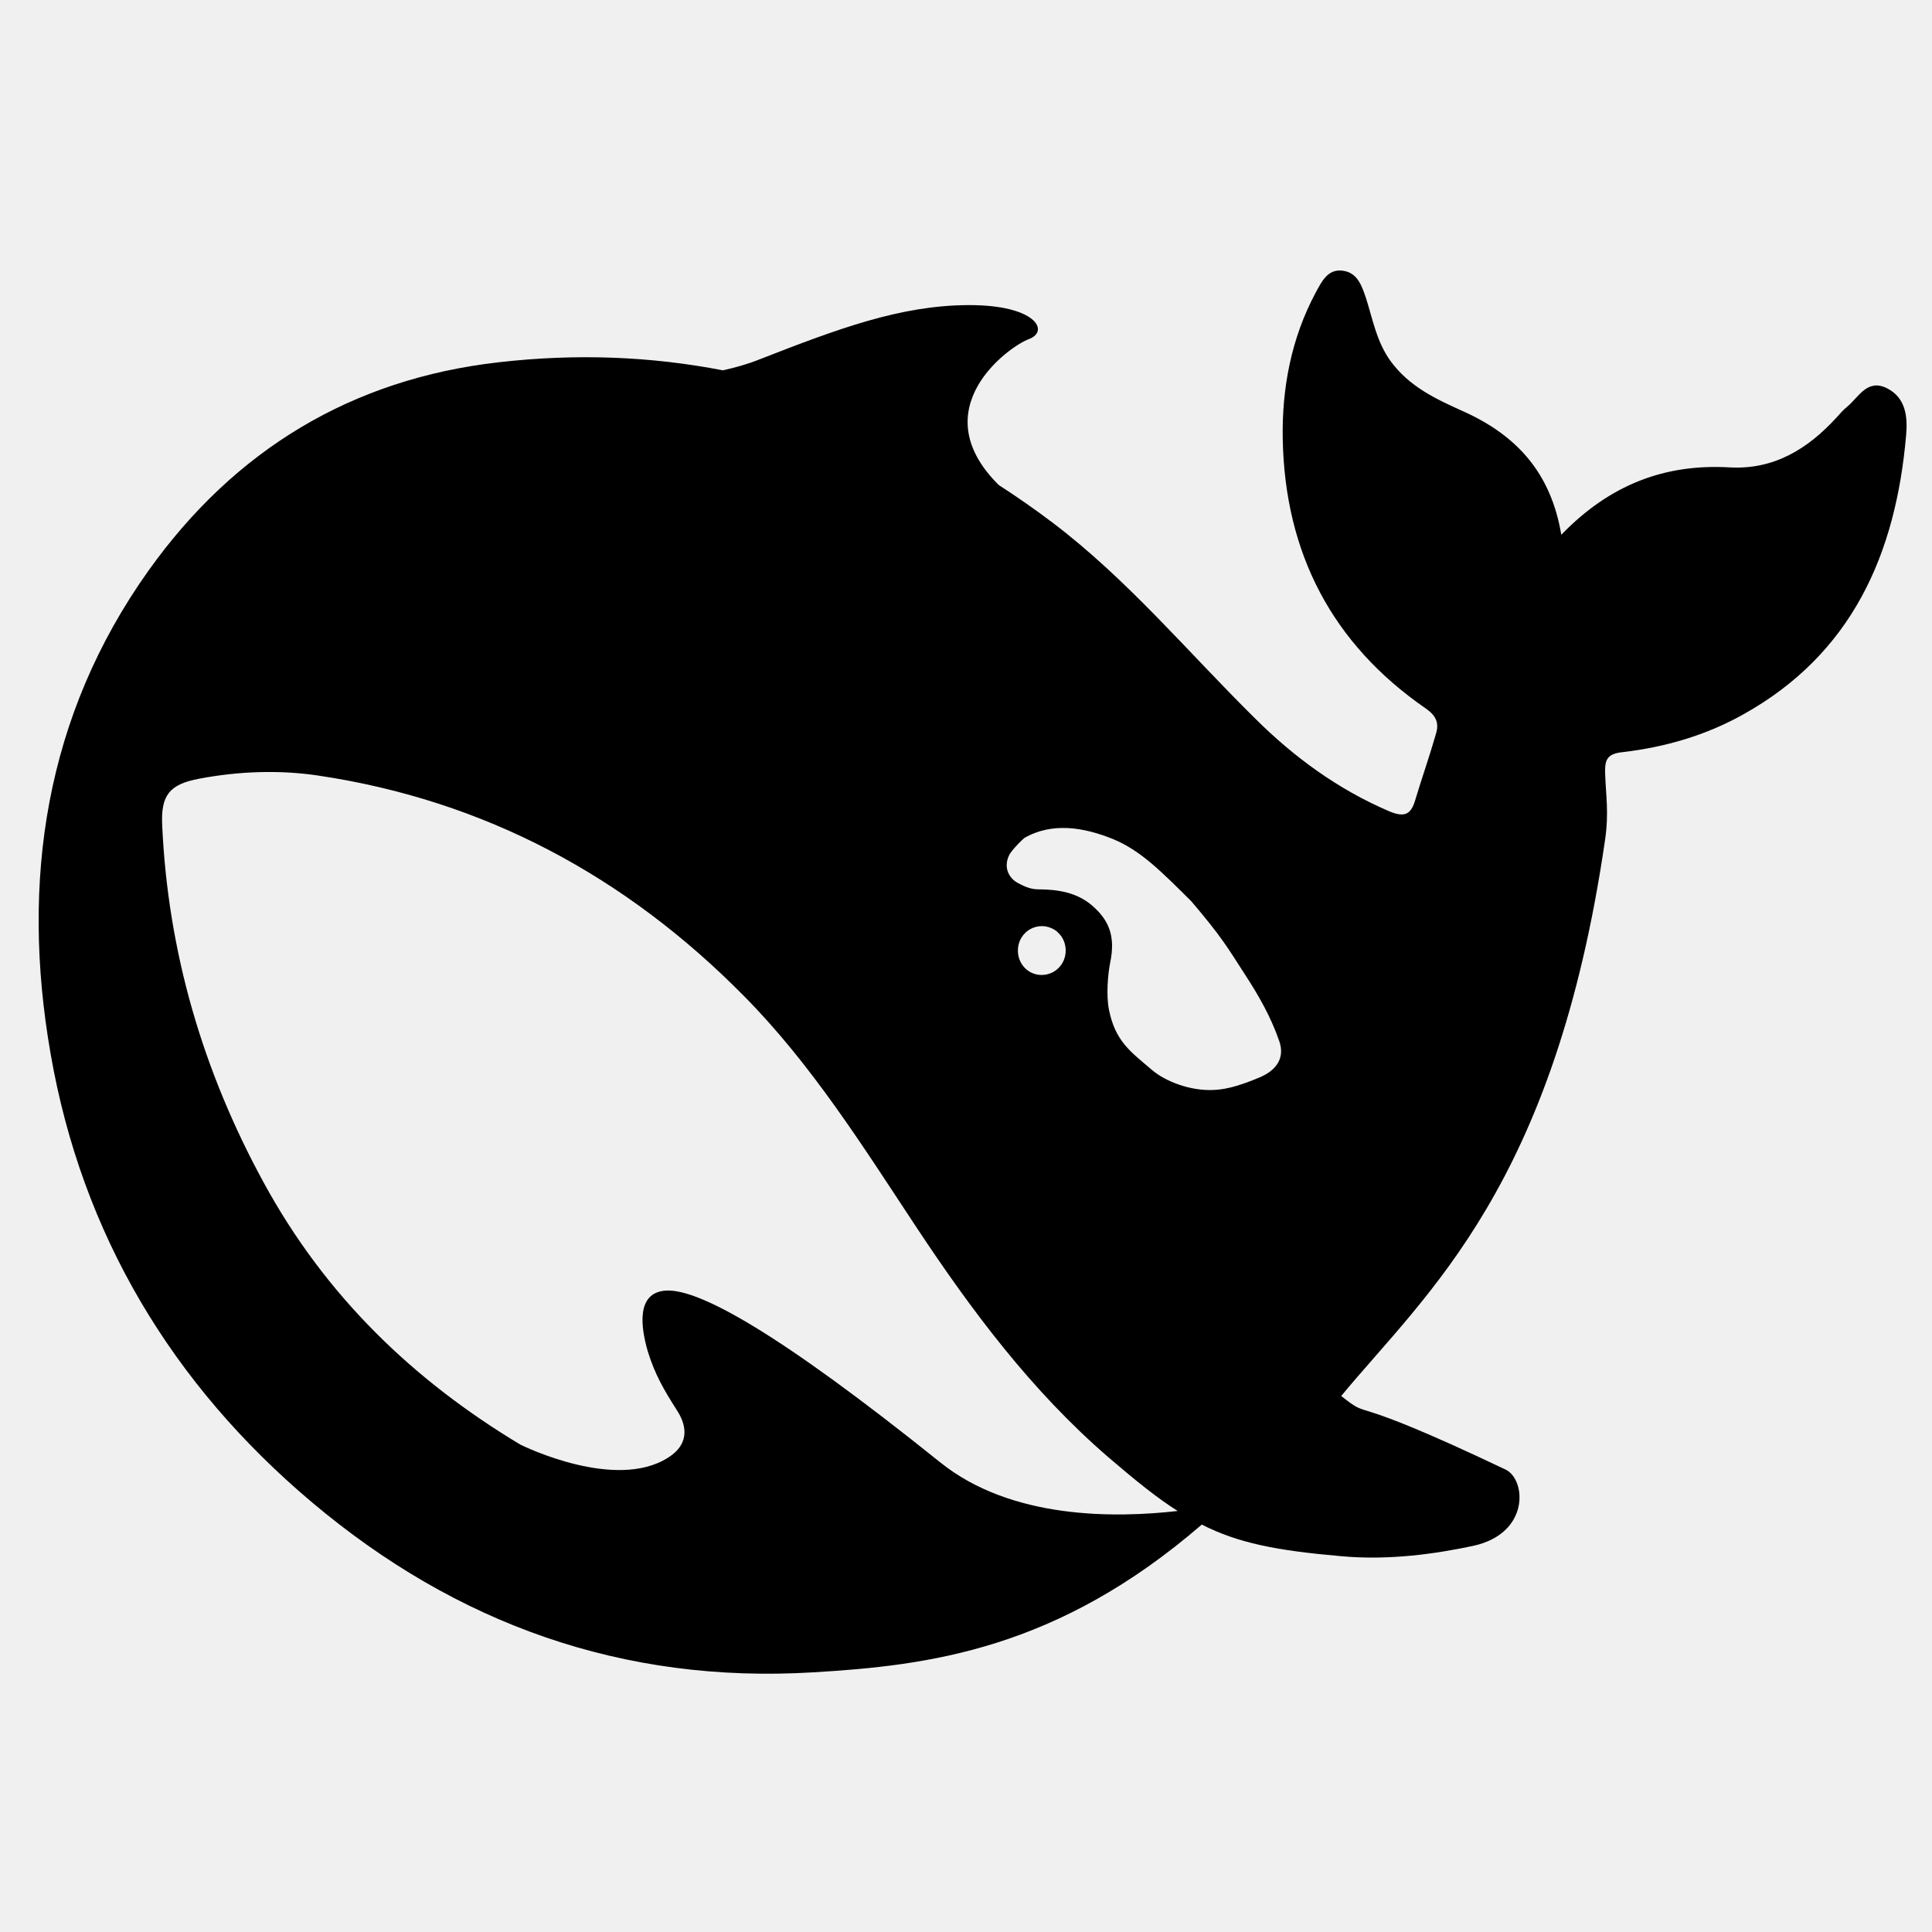
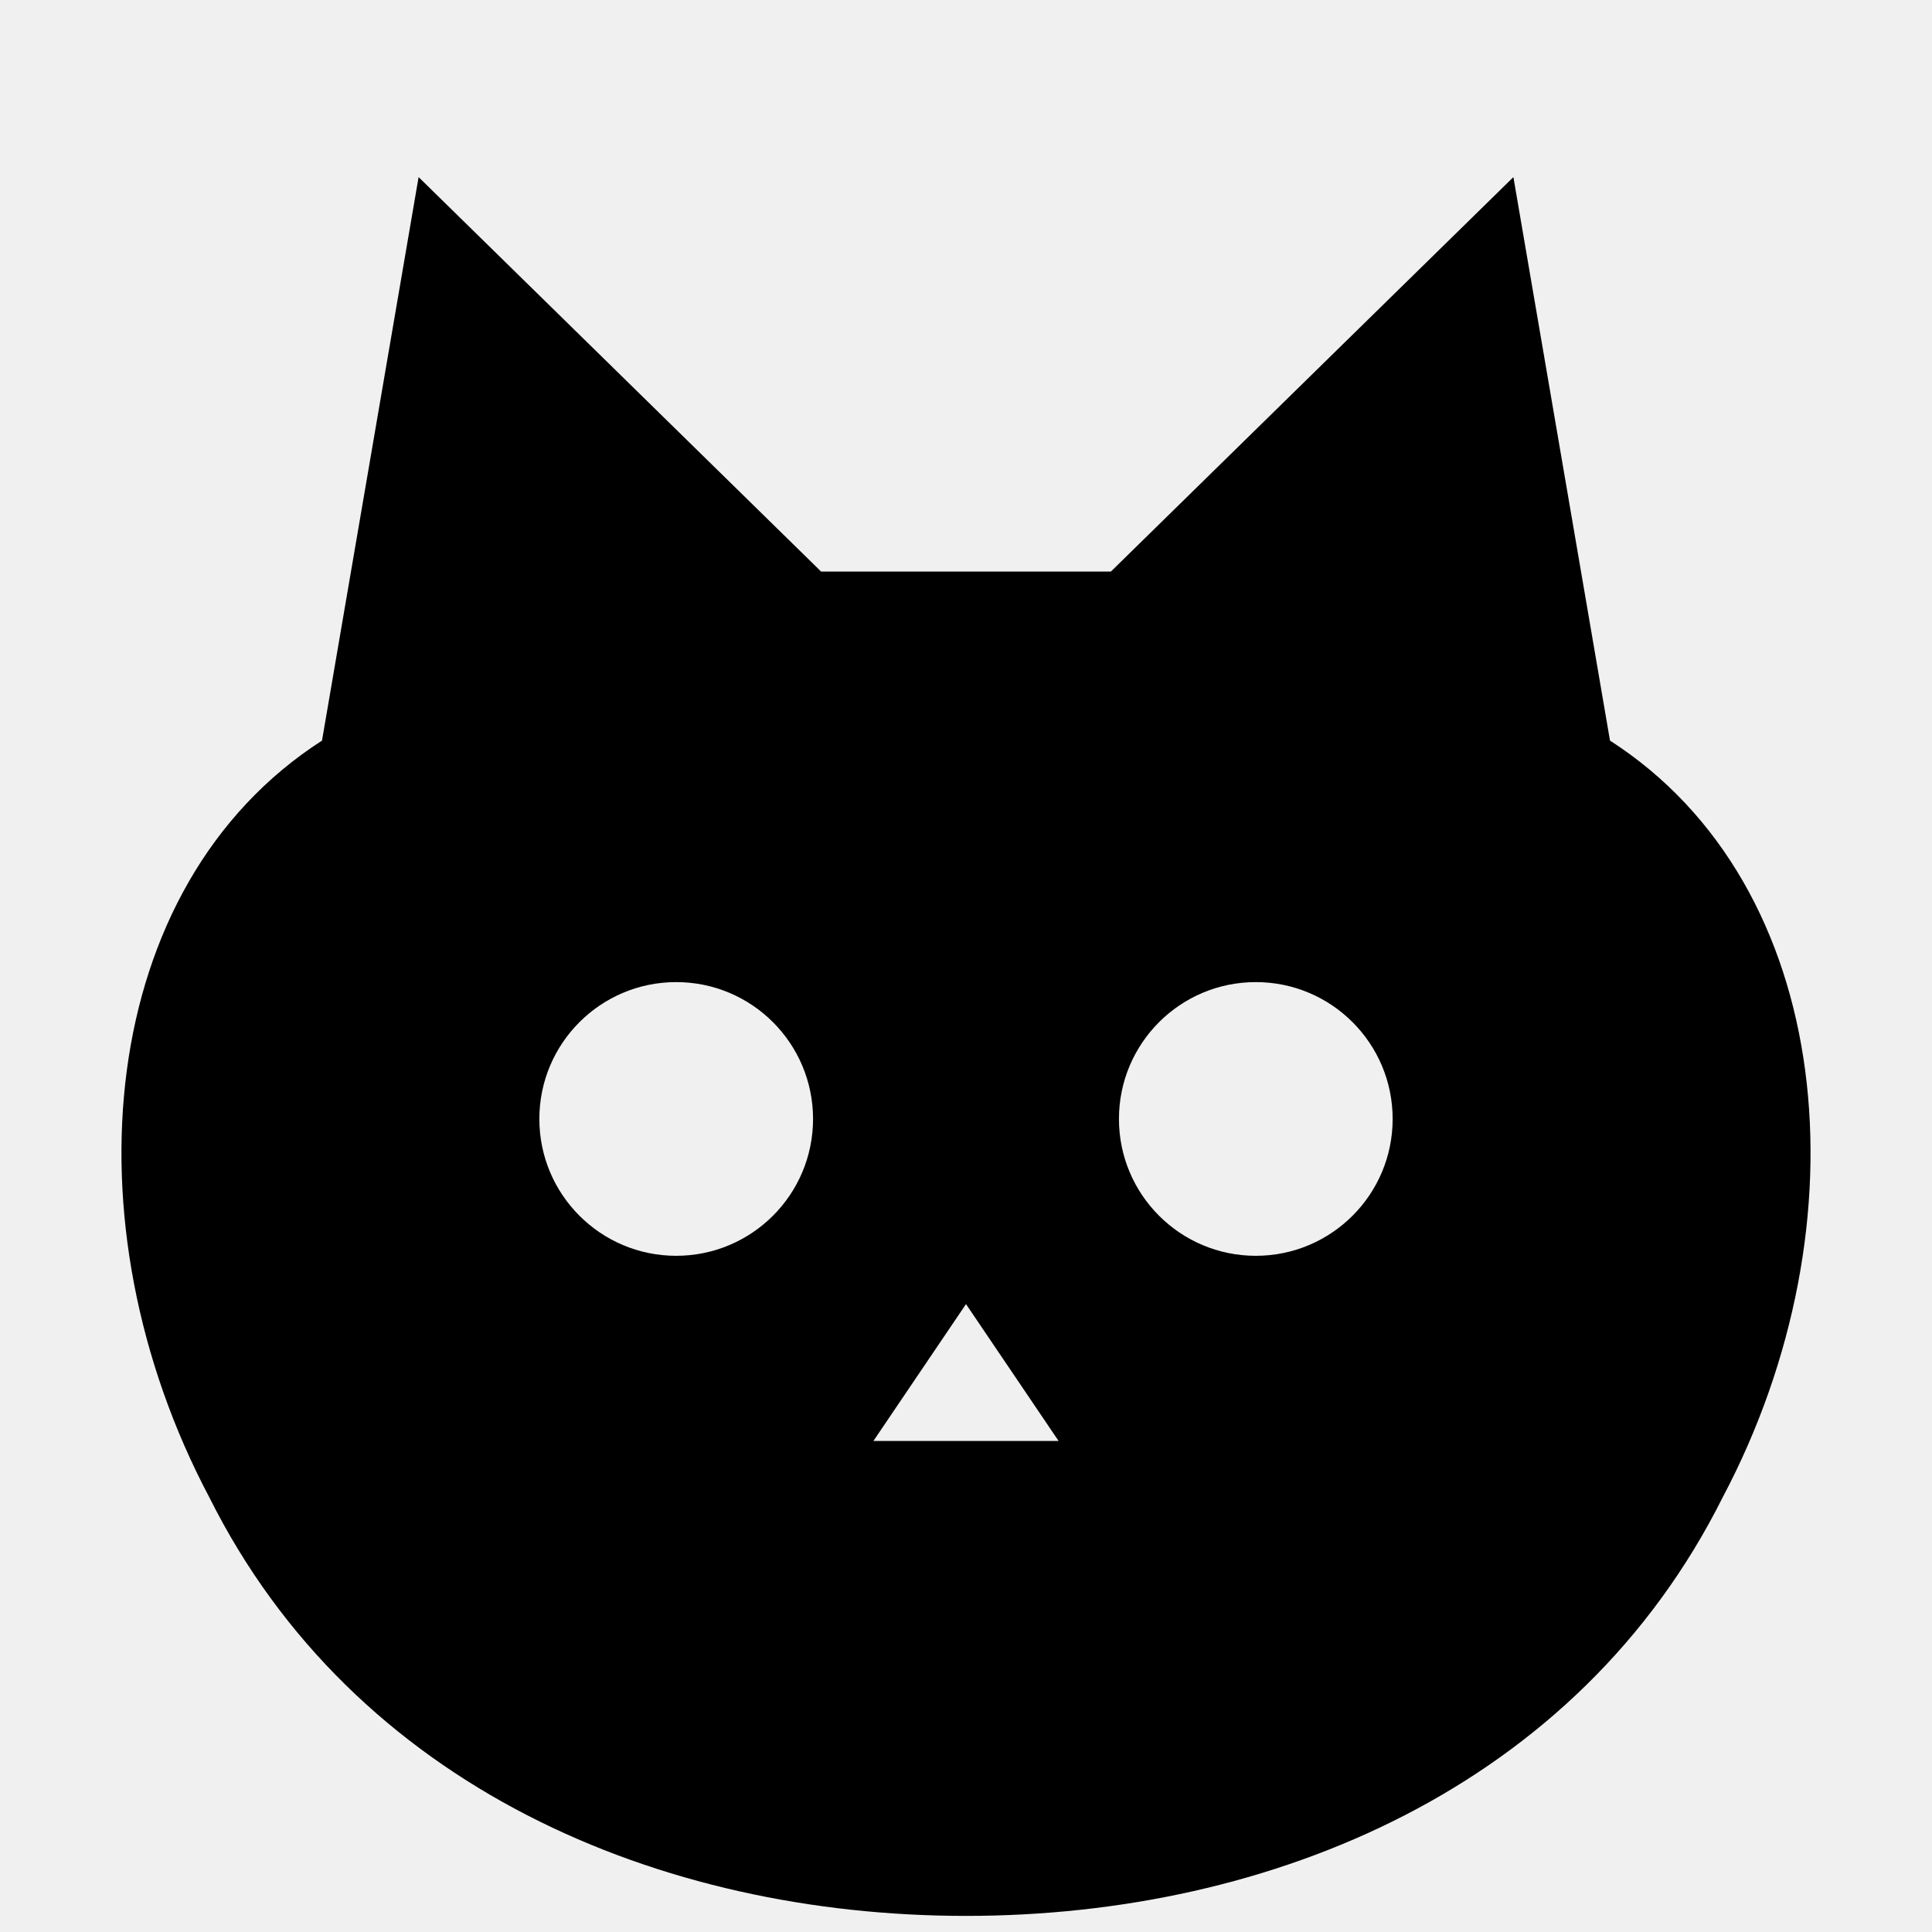
- <svg xmlns="http://www.w3.org/2000/svg" width="50" height="50" viewBox="0 0 50 50" fill="none">
+ <svg xmlns="http://www.w3.org/2000/svg" width="24" height="24" viewBox="0 0 24 24" fill="none">
  <style>
		@media (prefers-color-scheme: dark) {
			path { fill: #fff; }
		}
	</style>
-   <path id="path" d="M48.835 10.048C48.323 9.792 48.102 10.28 47.803 10.528C47.701 10.608 47.614 10.712 47.527 10.808C46.779 11.624 45.905 12.16 44.762 12.096C43.092 12 41.666 12.536 40.406 13.84C40.138 12.232 39.248 11.272 37.893 10.656C37.184 10.336 36.467 10.016 35.97 9.32C35.623 8.824 35.529 8.272 35.356 7.728C35.246 7.4 35.135 7.064 34.765 7.008C34.363 6.944 34.206 7.288 34.048 7.576C33.418 8.752 33.173 10.048 33.197 11.36C33.252 14.312 34.474 16.664 36.9 18.336C37.176 18.528 37.247 18.72 37.16 19C36.995 19.576 36.797 20.136 36.624 20.712C36.514 21.08 36.349 21.16 35.962 21C34.631 20.432 33.481 19.592 32.464 18.576C30.739 16.872 29.179 14.992 27.233 13.52C26.776 13.176 26.319 12.856 25.847 12.552C23.862 10.584 26.107 8.968 26.627 8.776C27.17 8.576 26.816 7.888 25.059 7.896C23.302 7.904 21.695 8.504 19.647 9.304C19.348 9.424 19.032 9.512 18.709 9.584C16.85 9.224 14.92 9.144 12.903 9.376C9.106 9.808 6.073 11.64 3.843 14.768C1.165 18.528 0.534 22.8 1.307 27.256C2.118 31.952 4.466 35.84 8.074 38.88C11.816 42.032 16.125 43.576 21.041 43.28C24.027 43.104 27.352 42.696 31.102 39.456C32.047 39.936 33.04 40.128 34.686 40.272C35.955 40.392 37.176 40.208 38.121 40.008C39.602 39.688 39.499 38.288 38.964 38.032C34.623 35.968 35.576 36.808 34.71 36.128C36.916 33.464 40.24 30.696 41.54 21.728C41.643 21.016 41.556 20.568 41.54 19.992C41.532 19.64 41.611 19.504 42.005 19.464C43.092 19.336 44.148 19.032 45.117 18.488C47.929 16.92 49.064 14.344 49.331 11.256C49.371 10.784 49.324 10.296 48.835 10.048ZM24.326 37.84C20.12 34.464 18.079 33.352 17.236 33.4C16.448 33.448 16.59 34.368 16.763 34.968C16.944 35.56 17.181 35.968 17.512 36.488C17.74 36.832 17.898 37.344 17.283 37.728C15.928 38.584 13.573 37.44 13.462 37.384C10.721 35.736 8.428 33.56 6.813 30.584C5.253 27.72 4.348 24.648 4.198 21.368C4.158 20.576 4.387 20.296 5.159 20.152C6.175 19.96 7.223 19.92 8.239 20.072C12.533 20.712 16.189 22.672 19.253 25.776C21.002 27.544 22.325 29.656 23.689 31.72C25.138 33.912 26.698 36 28.683 37.712C29.384 38.312 29.943 38.768 30.479 39.104C28.864 39.288 26.17 39.328 24.326 37.84ZM26.343 24.6C26.343 24.248 26.619 23.968 26.966 23.968C27.044 23.968 27.115 23.984 27.178 24.008C27.265 24.04 27.344 24.088 27.407 24.16C27.517 24.272 27.58 24.432 27.58 24.6C27.58 24.952 27.304 25.232 26.957 25.232C26.611 25.232 26.343 24.952 26.343 24.6ZM32.606 27.88C32.205 28.048 31.803 28.192 31.416 28.208C30.818 28.24 30.164 27.992 29.81 27.688C29.258 27.216 28.864 26.952 28.699 26.128C28.628 25.776 28.668 25.232 28.73 24.92C28.872 24.248 28.714 23.816 28.25 23.424C27.872 23.104 27.391 23.016 26.863 23.016C26.666 23.016 26.485 22.928 26.351 22.856C26.13 22.744 25.949 22.464 26.123 22.12C26.178 22.008 26.446 21.736 26.509 21.688C27.226 21.272 28.053 21.408 28.817 21.72C29.526 22.016 30.061 22.56 30.834 23.328C31.622 24.256 31.763 24.512 32.212 25.208C32.567 25.752 32.89 26.312 33.11 26.952C33.245 27.352 33.071 27.68 32.606 27.88Z" fill="#000" fill-opacity="1" fill-rule="nonzero" />
+   <path fill="#000" fill-rule="evenodd" d="M4 9.2 5.2 2.2 10.2 7.1h3.6L18.8 2.2 20 9.2C22.8 11 23.2 15.2 21.4 18.6 19.6 22.2 15.8 23.8 12 23.8S4.4 22.2 2.6 18.6C.8 15.2 1.2 11 4 9.2ZM8.4 12.2a1.7 1.7 0 1 0 0 3.4 1.7 1.7 0 1 0 0-3.4ZM15.6 12.2a1.7 1.7 0 1 0 0 3.4 1.7 1.7 0 1 0 0-3.4ZM12 16.2 13.15 17.9h-2.3z" />
</svg>
